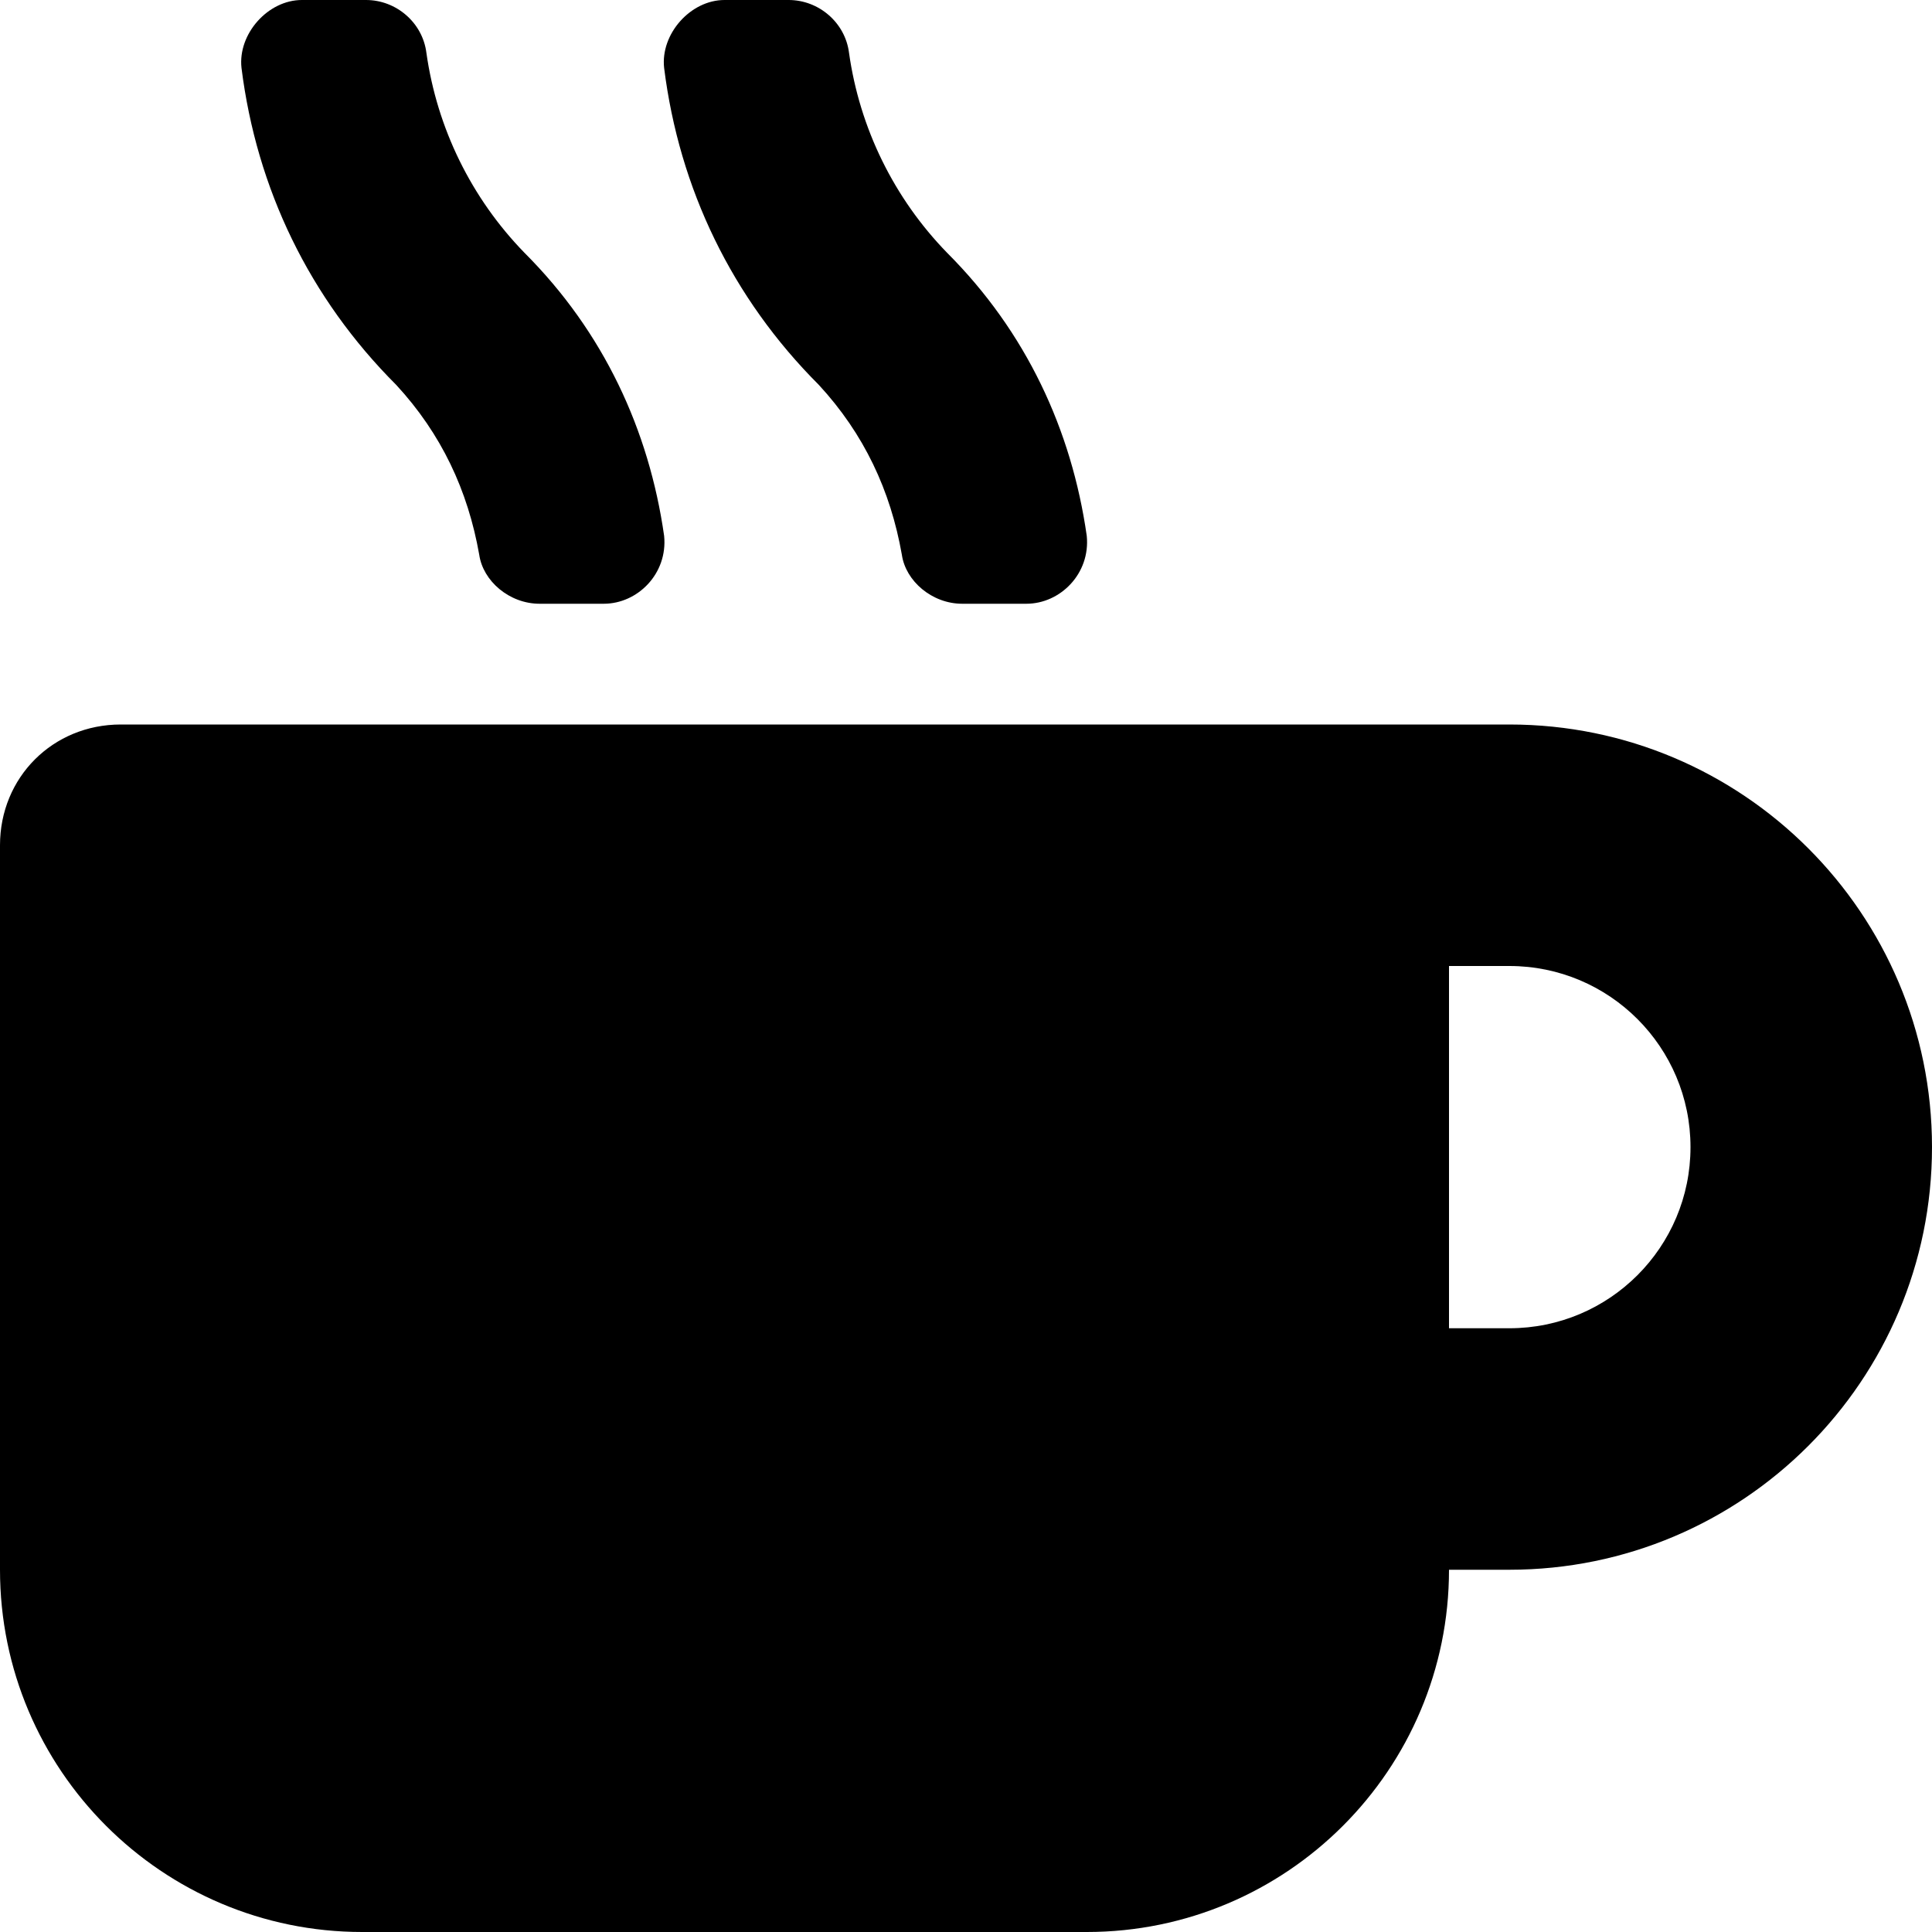
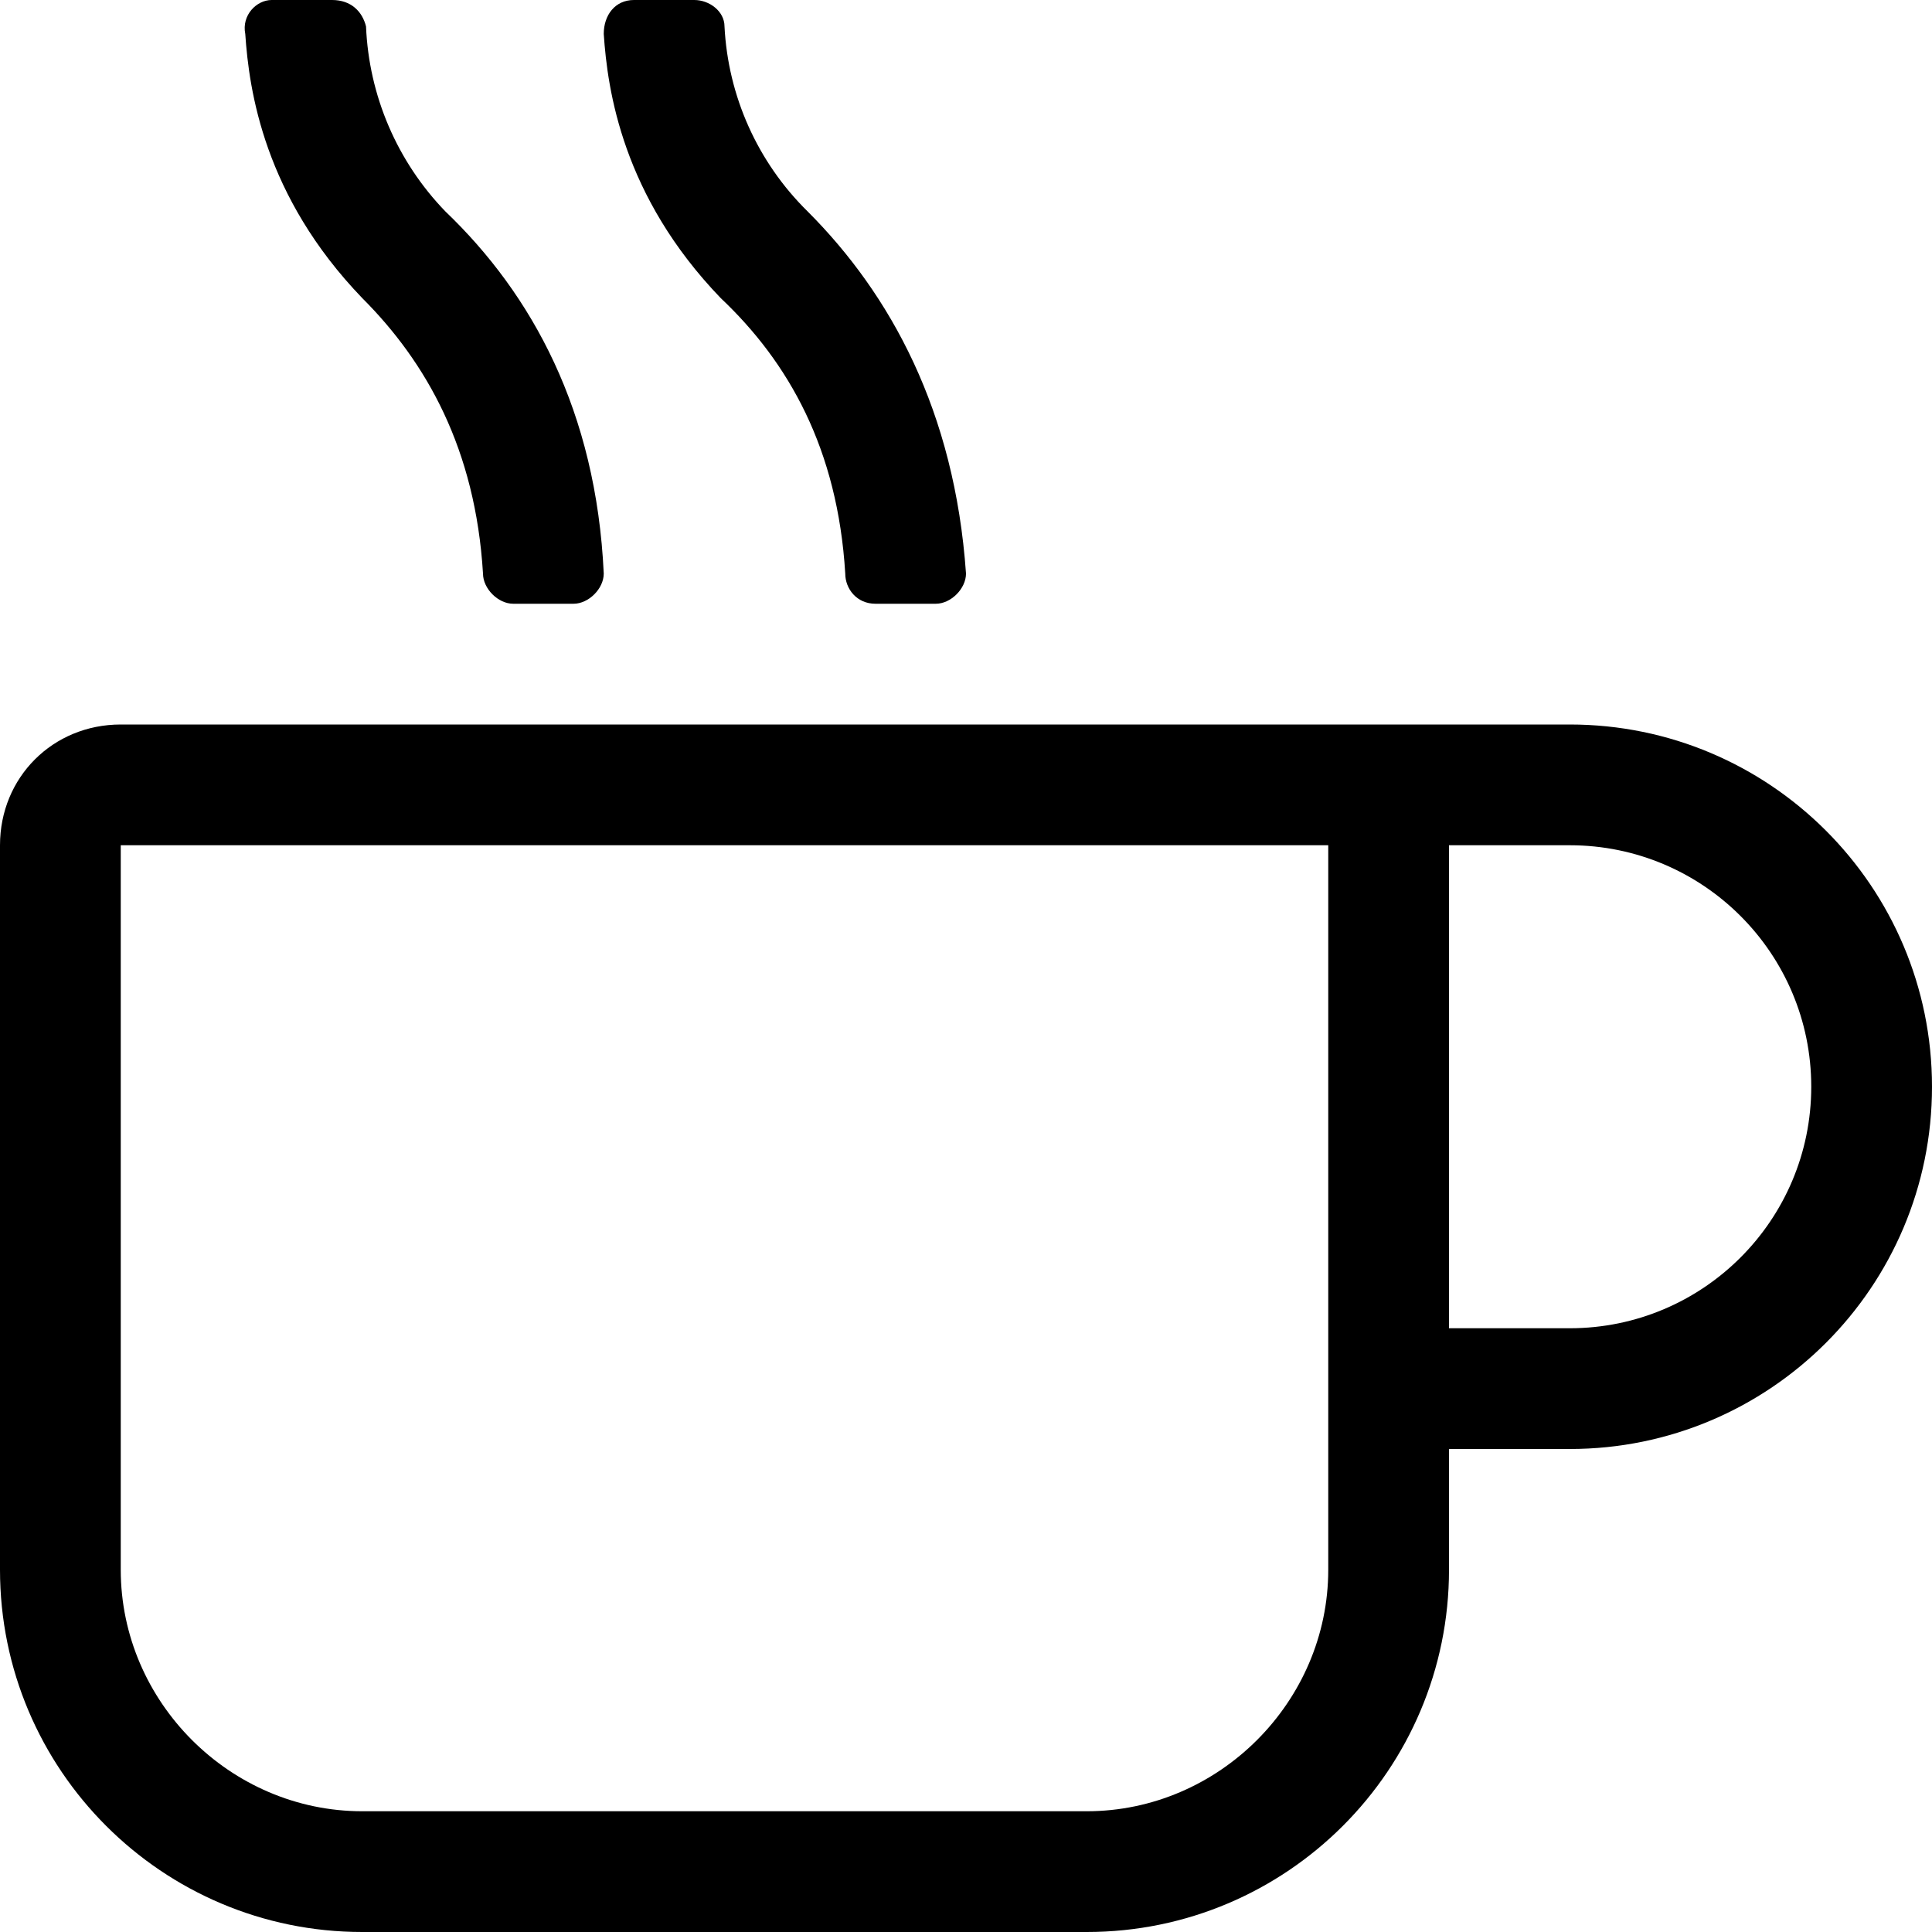
<svg xmlns="http://www.w3.org/2000/svg" viewBox="0 0 512 512">
-   <path fill="currentColor" d="M127 147c1 7 8 13 16 13h17c9 0 17-8 16-18-4-28-16-54-37-75a95 95 0 01-26-53c-1-8-8-14-16-14H80c-9 0-17 9-16 18 4 32 18 61 41 84 12 13 19 28 22 45zm112 0c1 7 8 13 16 13h17c9 0 17-8 16-18-4-28-16-54-37-75a95 95 0 01-26-53c-1-8-8-14-16-14h-17c-9 0-17 9-16 18 4 32 18 61 41 84 12 13 19 28 22 45zm161 45H32c-18 0-32 14-32 32v192c0 53 43 96 96 96h192c53 0 96-43 96-96h16a112 112 0 000-224zm0 160h-16v-96h16a48 48 0 010 96z" />
+   <path fill="currentColor" d="M416 192H32c-18 0-32 14-32 32v192c0 53 43 96 96 96h192c53 0 96-43 96-96v-32h32a96 96 0 000-192zm-64 224c0 35-29 64-64 64H96c-35 0-64-29-64-64V224h320v192zm64-64h-32V224h32a64 64 0 010 128zM191 79c18 17 31 40 33 73 0 4 3 8 8 8h16c4 0 8-4 8-8-3-43-20-74-42-96a74 74 0 01-22-49c0-4-4-7-8-7h-16c-5 0-8 4-8 9 1 15 5 43 31 70zm-95 0c17 17 30 40 32 73 0 4 4 8 8 8h16c4 0 8-4 8-8-2-43-19-74-42-96A75 75 0 0197 7c-1-4-4-7-9-7H72c-4 0-8 4-7 9 1 15 5 43 31 70z" />
</svg>
